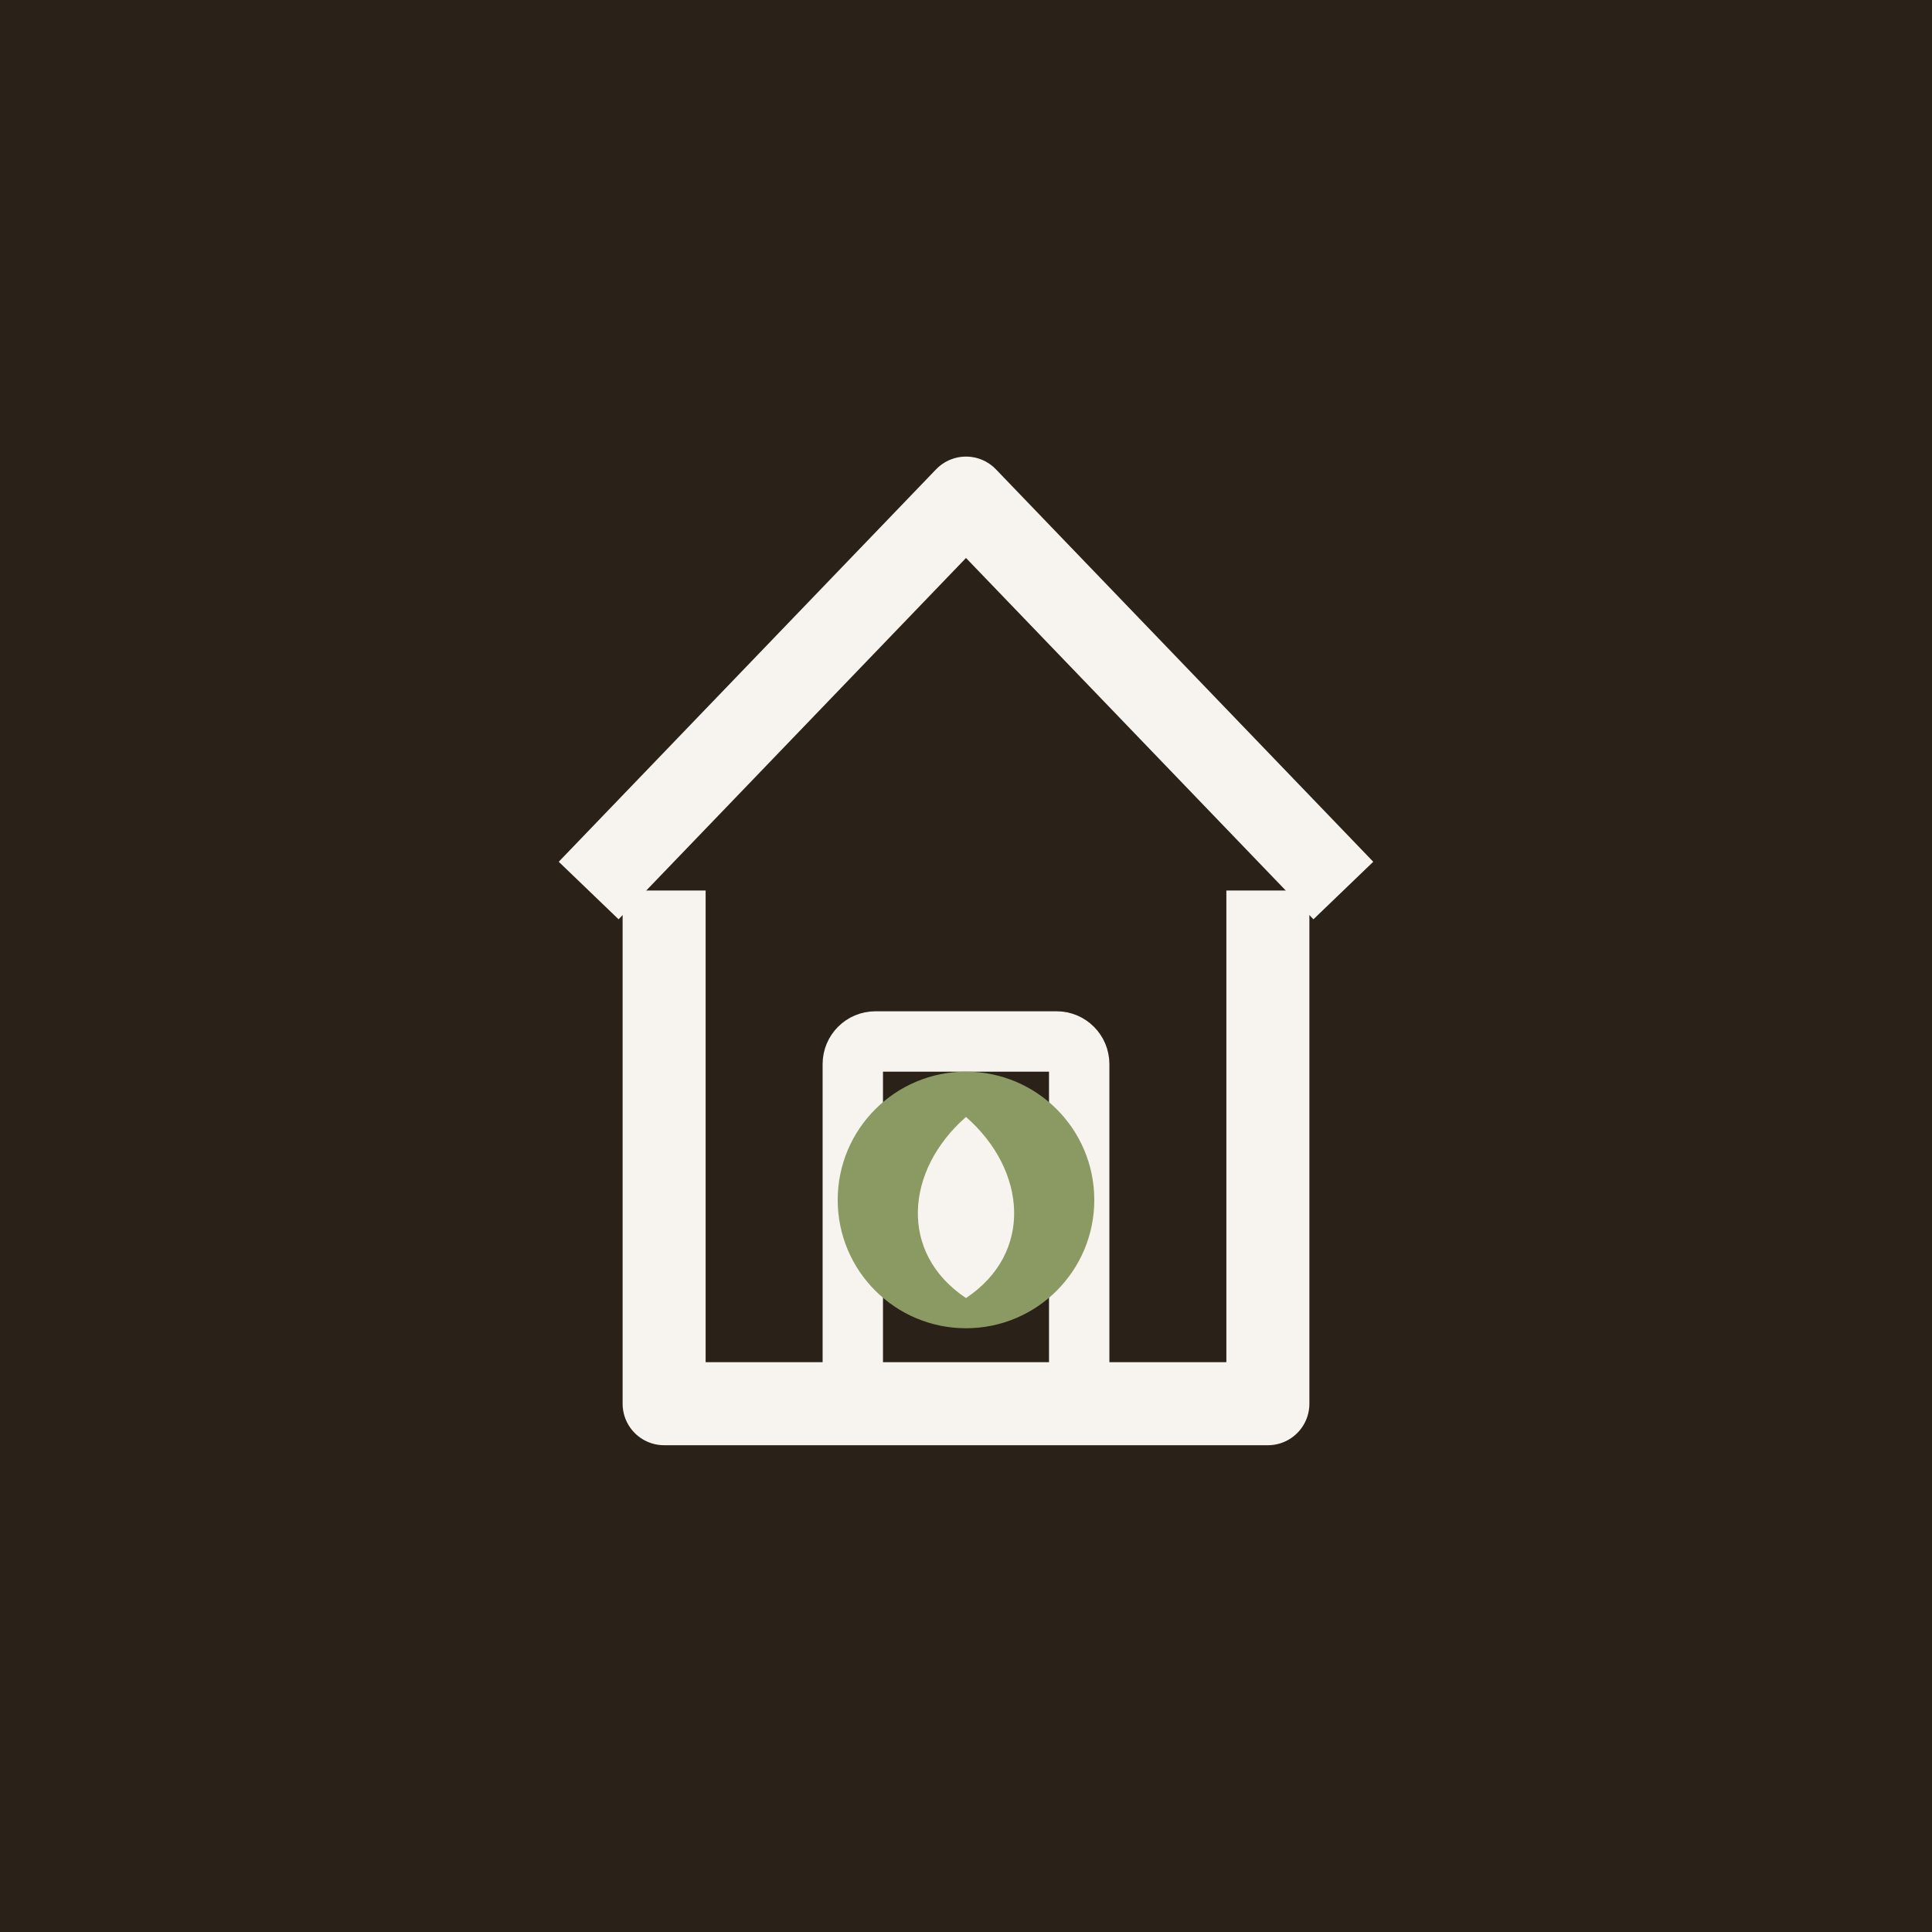
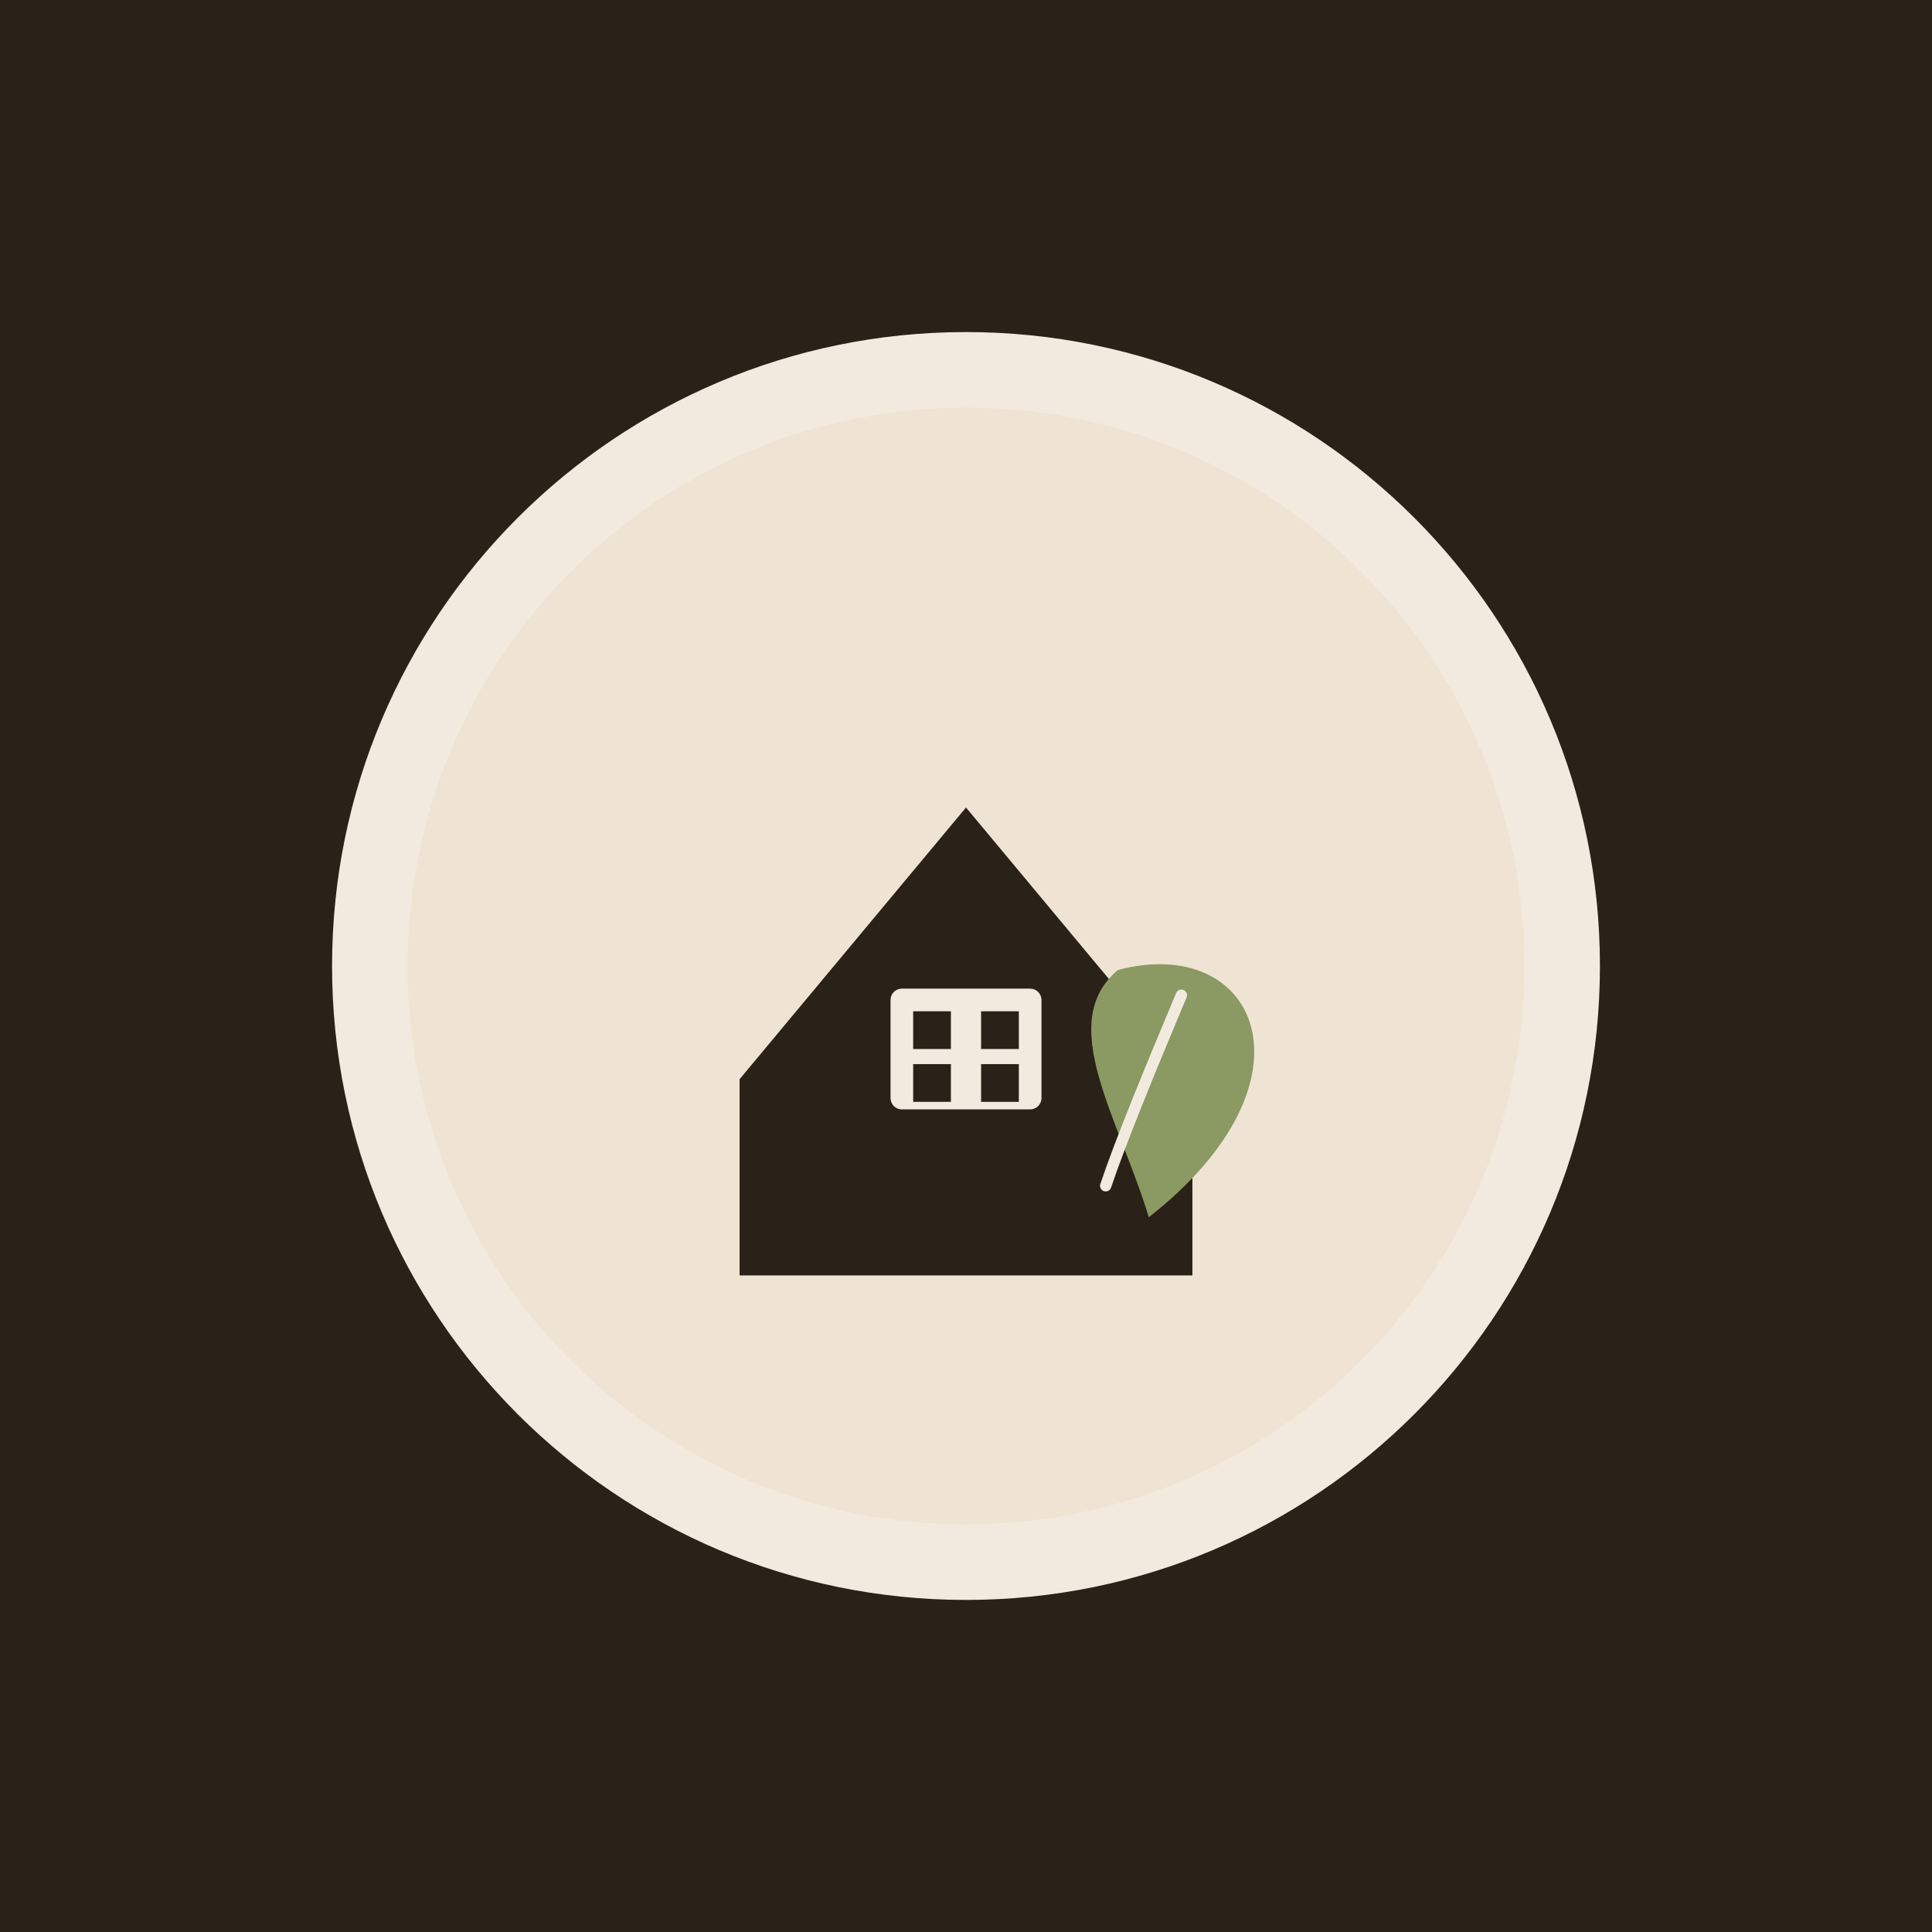
<svg xmlns="http://www.w3.org/2000/svg" viewBox="0 0 512 512">
  <rect width="512" height="512" fill="#2a2118" />
-   <path d="M156 236 L256 132 L356 236" fill="none" stroke="#f7f3ee" stroke-width="22" stroke-linejoin="round" />
-   <path d="M176 236 V372 H336 V236" fill="none" stroke="#f7f3ee" stroke-width="22" stroke-linejoin="round" />
-   <rect x="226" y="276" width="60" height="96" rx="6" fill="none" stroke="#f7f3ee" stroke-width="16" />
-   <circle cx="256" cy="318" r="34" fill="#8a9a62" />
-   <path d="M256 296 C272 310 274 332 256 344 C238 332 240 310 256 296 Z" fill="#f7f3ee" />
+   <circle cx="256" cy="256" r="168" fill="#f3eadf" />
+   <circle cx="256" cy="256" r="148" fill="#efe4d4" />
+   <path d="M196 286 L256 214 L316 286 V338 H196 Z" fill="#2a2118" />
+   <rect x="236" y="262" width="40" height="32" rx="3" fill="#f3eadf" />
+   <rect x="242" y="268" width="10" height="10" fill="#2a2118" />
+   <rect x="260" y="268" width="10" height="10" fill="#2a2118" />
+   <rect x="242" y="282" width="10" height="10" fill="#2a2118" />
+   <rect x="260" y="282" width="10" height="10" fill="#2a2118" />
+   <g transform="translate(300 250) rotate(28)">
+     <path d="M0 8 C28 -18 62 8 38 62 C18 42 -8 28 0 8 Z" fill="#8a9a62" />
+     <path d="M18 6 C20 28 22 48 24 60" fill="none" stroke="#f3eadf" stroke-width="3" stroke-linecap="round" />
+   </g>
</svg>
